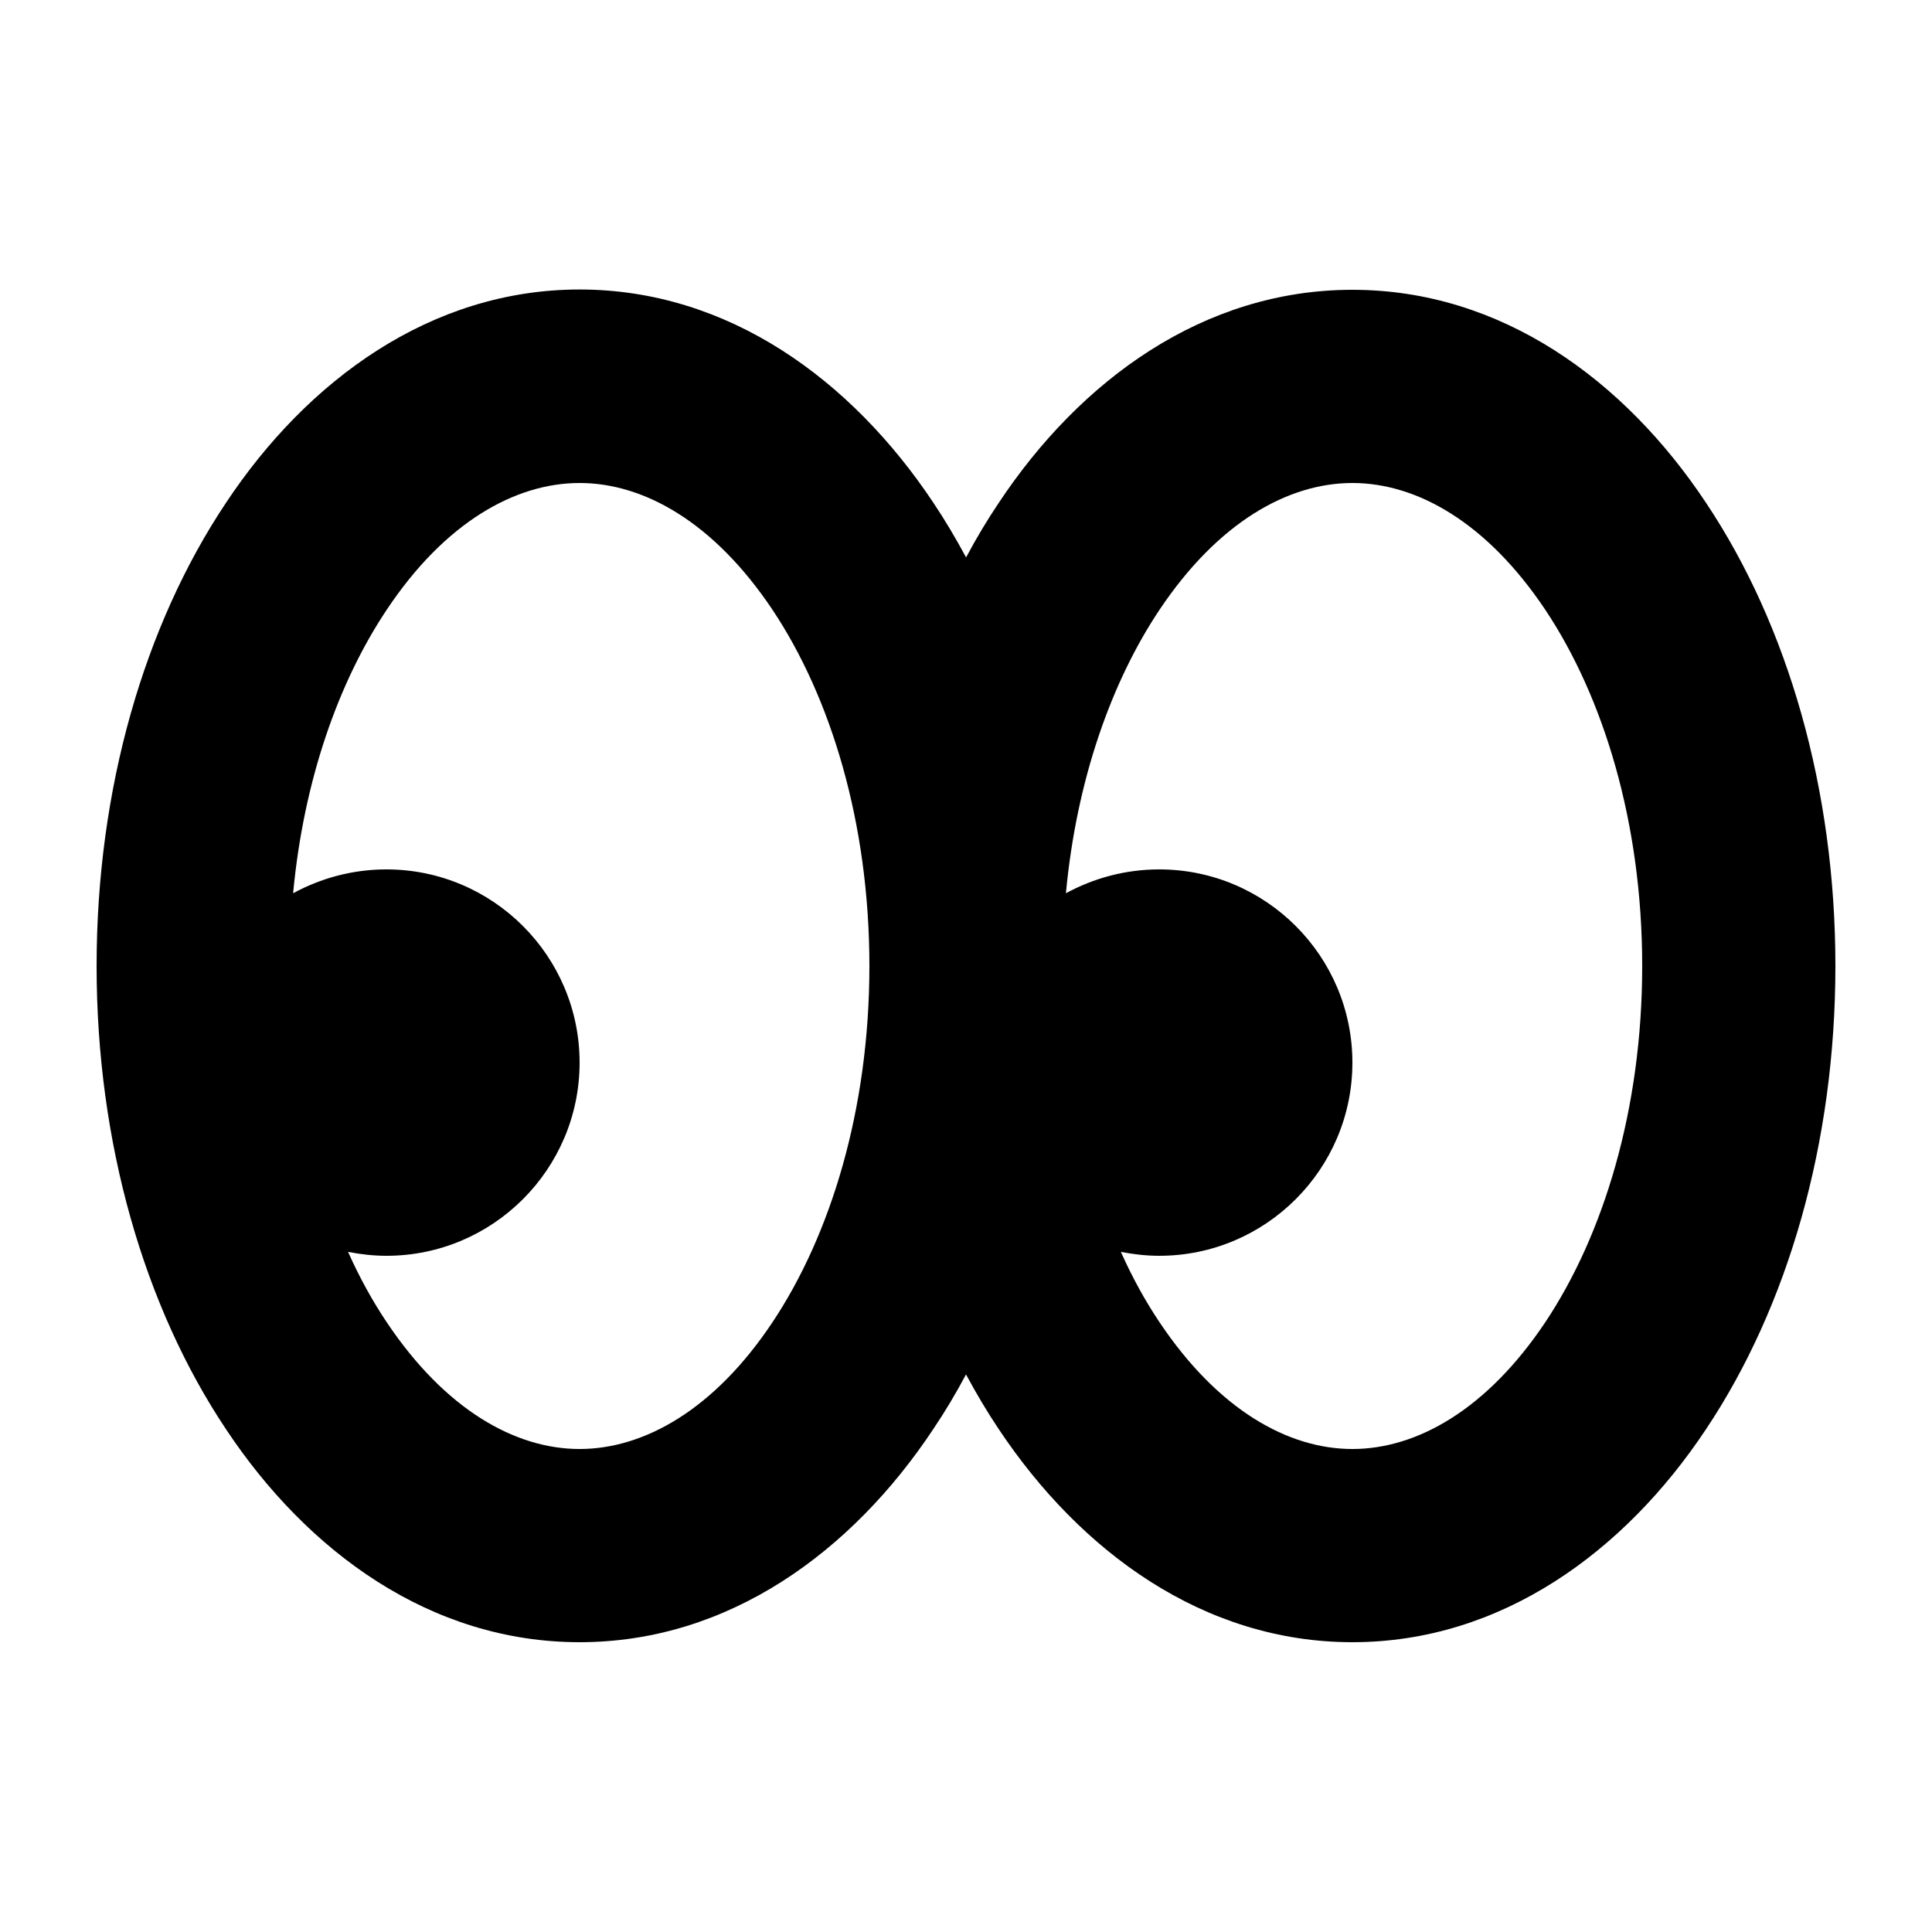
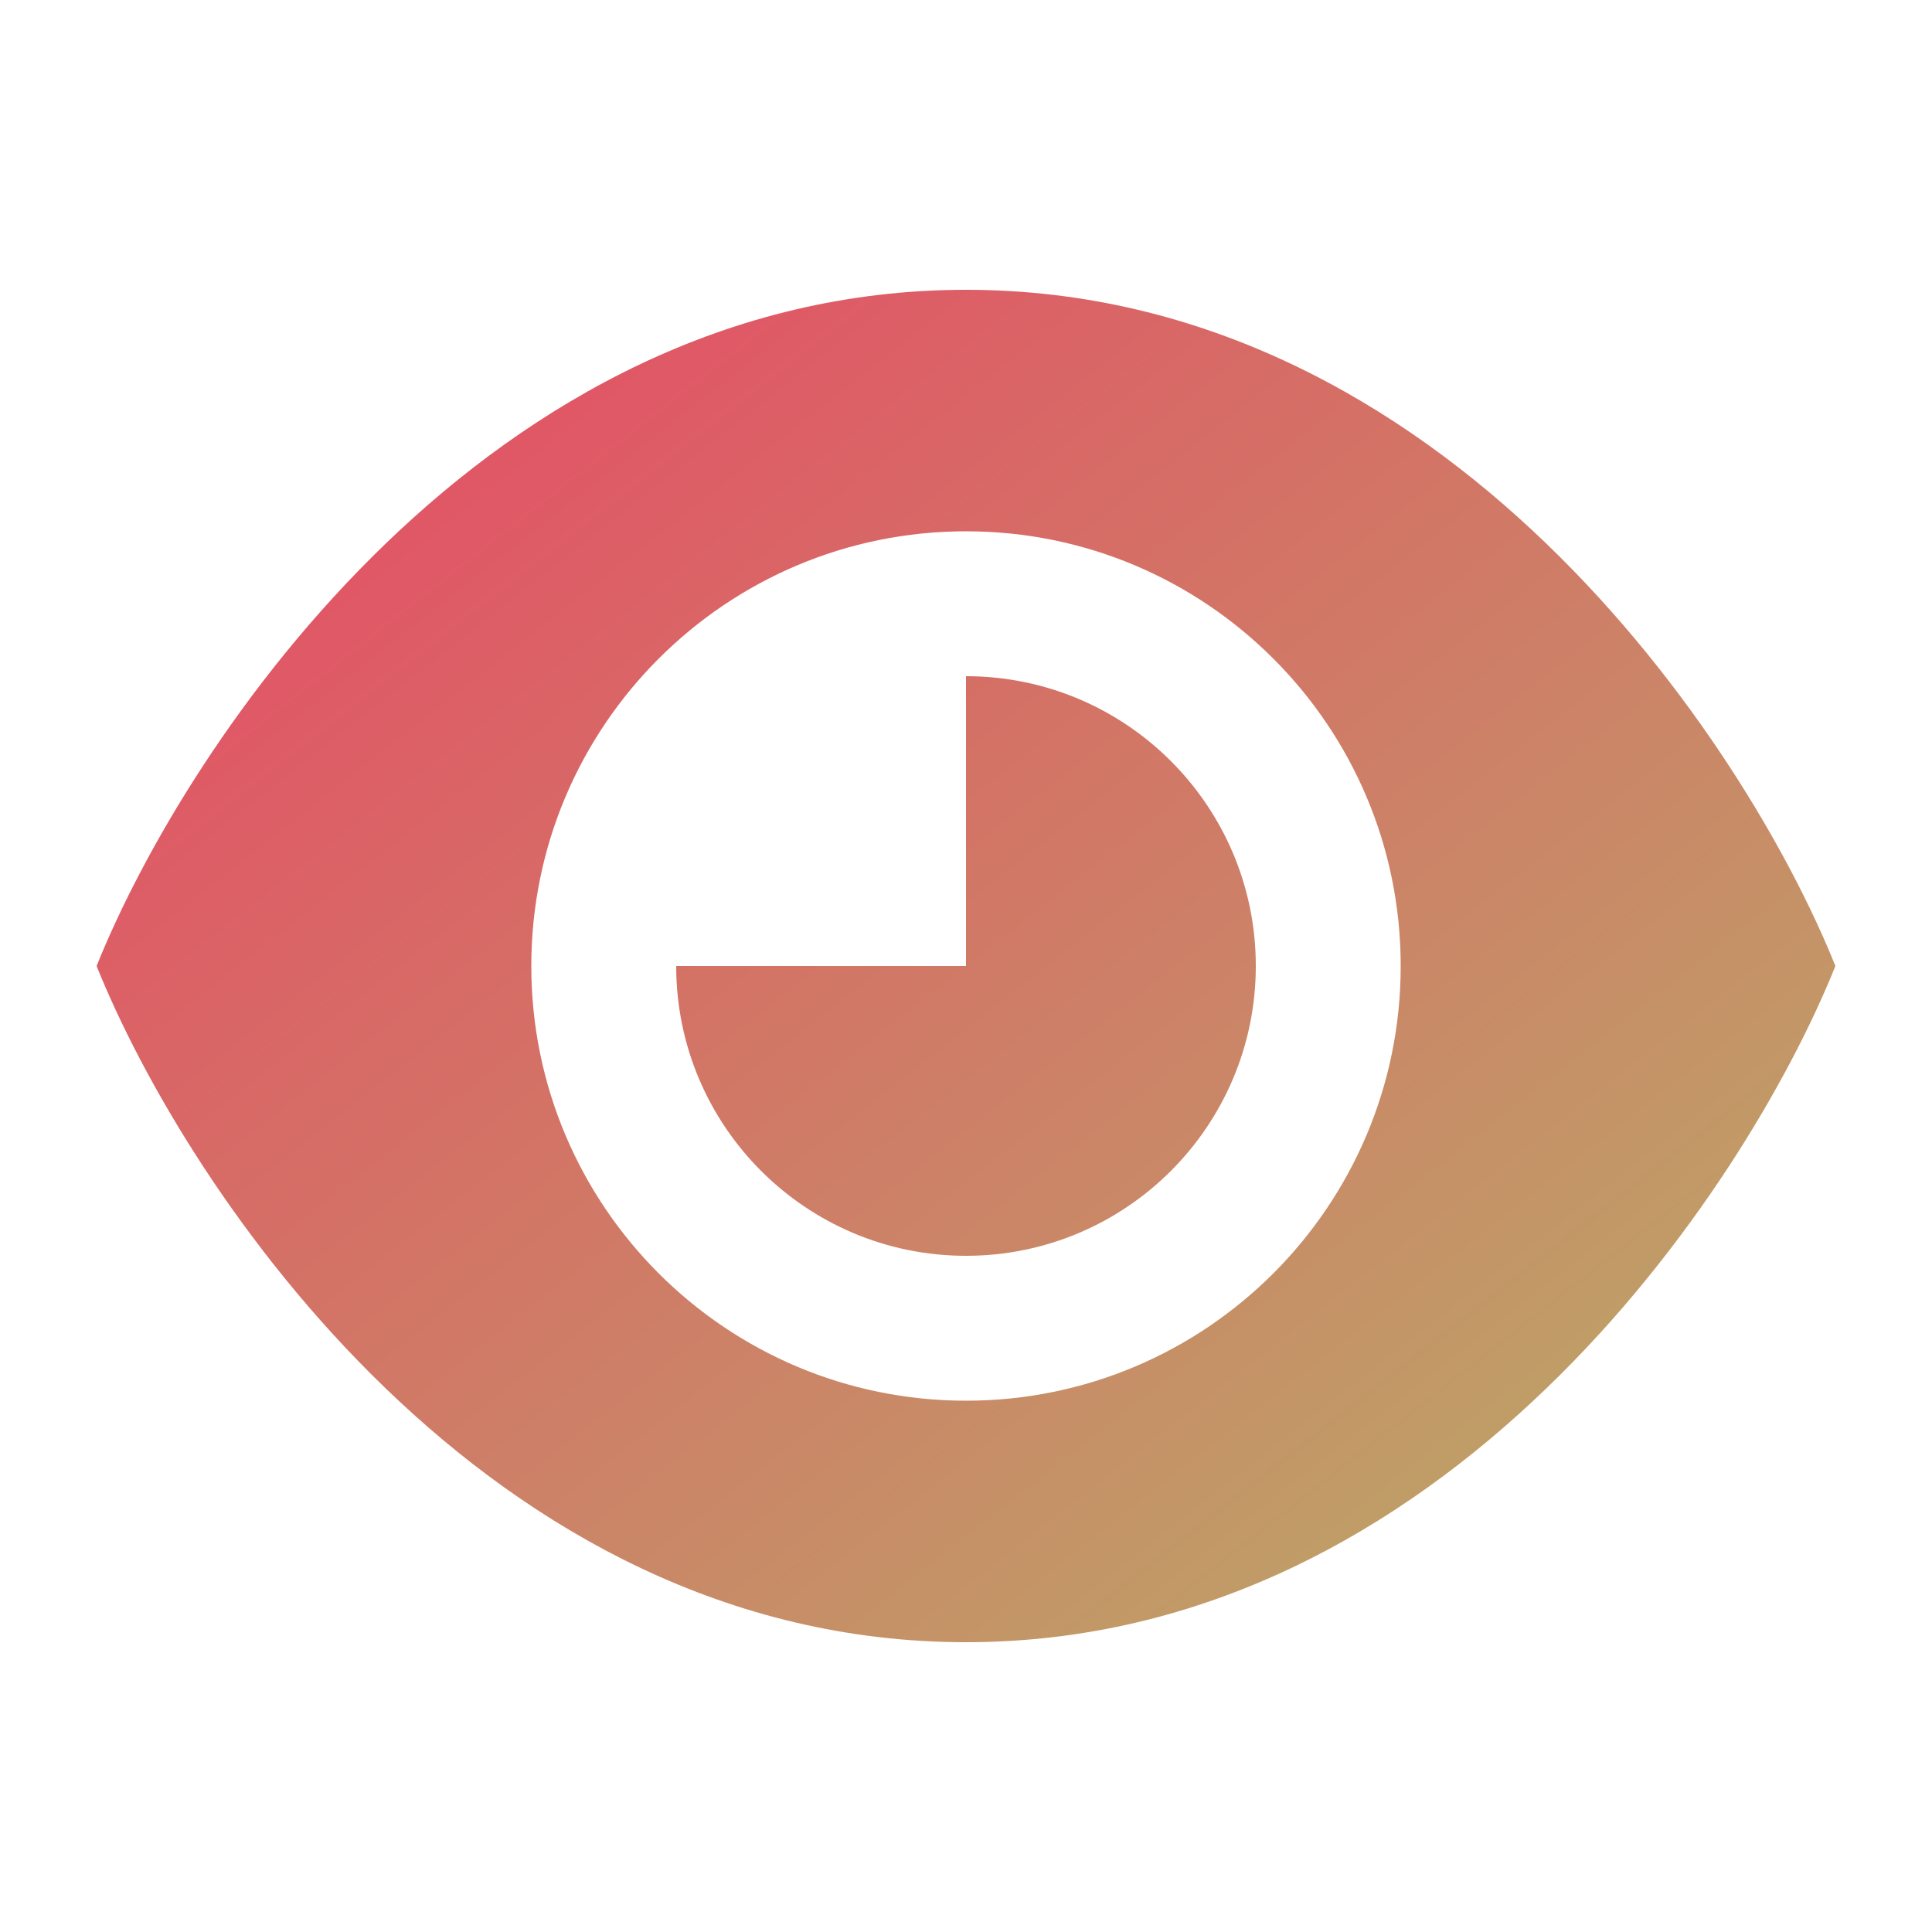
<svg xmlns="http://www.w3.org/2000/svg" viewBox="0 0 640 640">
-   <path d="M128 288C116.8 288 106.3 290.9 97.1 295.9C100.6 258.4 112.2 225.8 128.1 202C147.4 173 170.7 160 192 160C213.3 160 236.5 173 255.9 202C275.1 230.8 288 272.4 288 320C288 367.6 275.1 409.2 255.9 438C236.6 467 213.3 480 192 480C170.7 480 147.5 467 128.1 438C123.4 431 119.1 423.2 115.3 414.7C119.4 415.5 123.7 416 128 416C163.3 416 192 387.3 192 352C192 316.7 163.3 288 128 288zM320 184.6C316.6 178.3 313 172.2 309.1 166.4C282.1 125.9 241.3 95.9 192 95.9C142.7 95.9 101.8 126 74.9 166.5C47.7 207.2 32 261.5 32 320C32 378.5 47.7 432.8 74.9 473.5C101.8 514 142.6 544 192 544C241.4 544 282.2 514 309.1 473.5C313 467.7 316.6 461.7 320 455.3C323.4 461.6 327 467.7 330.9 473.5C357.9 514 398.7 544 448 544C497.3 544 538.2 514 565.1 473.5C592.3 432.8 608 378.5 608 320C608 261.5 592.3 207.2 565.1 166.5C538.2 126 497.4 96 448 96C398.6 96 357.8 126 330.9 166.5C327 172.3 323.4 178.3 320 184.7zM371.3 414.7C375.4 415.5 379.7 416 384 416C419.3 416 448 387.3 448 352C448 316.7 419.3 288 384 288C372.8 288 362.3 290.9 353.1 295.9C356.6 258.4 368.2 225.8 384.1 202C403.5 173 426.7 160 448 160C469.3 160 492.5 173 511.9 202C531.1 230.8 544 272.4 544 320C544 367.6 531.1 409.2 511.9 438C492.5 467 469.3 480 448 480C426.7 480 403.5 467 384.1 438C379.4 431 375.1 423.2 371.3 414.7z" />
+   <defs>
+     <linearGradient id="gradient" x1="0%" y1="0%" x2="100%" y2="100%">
+       <stop offset="0%" style="stop-color:#e94465;stop-opacity:1" />
+       <stop offset="100%" style="stop-color:#B7B068;stop-opacity:1" />
+     </linearGradient>
+   </defs>
+   <path fill="url(#gradient)" d="M320 96C161.6 96 62 245.3 32 320C62 394.7 161.6 544 320 544C478.4 544 578 394.7 608 320C578 245.3 478.4 96 320 96zM176 320C176 240.5 240.5 176 320 176C399.5 176 464 240.5 464 320C464 399.5 399.5 464 320 464C240.5 464 176 399.5 176 320zM320 416C373 416 416 373 416 320C416 267 373 224 320 224L320 320L224 320C224 373 267 416 320 416z" />
</svg>
